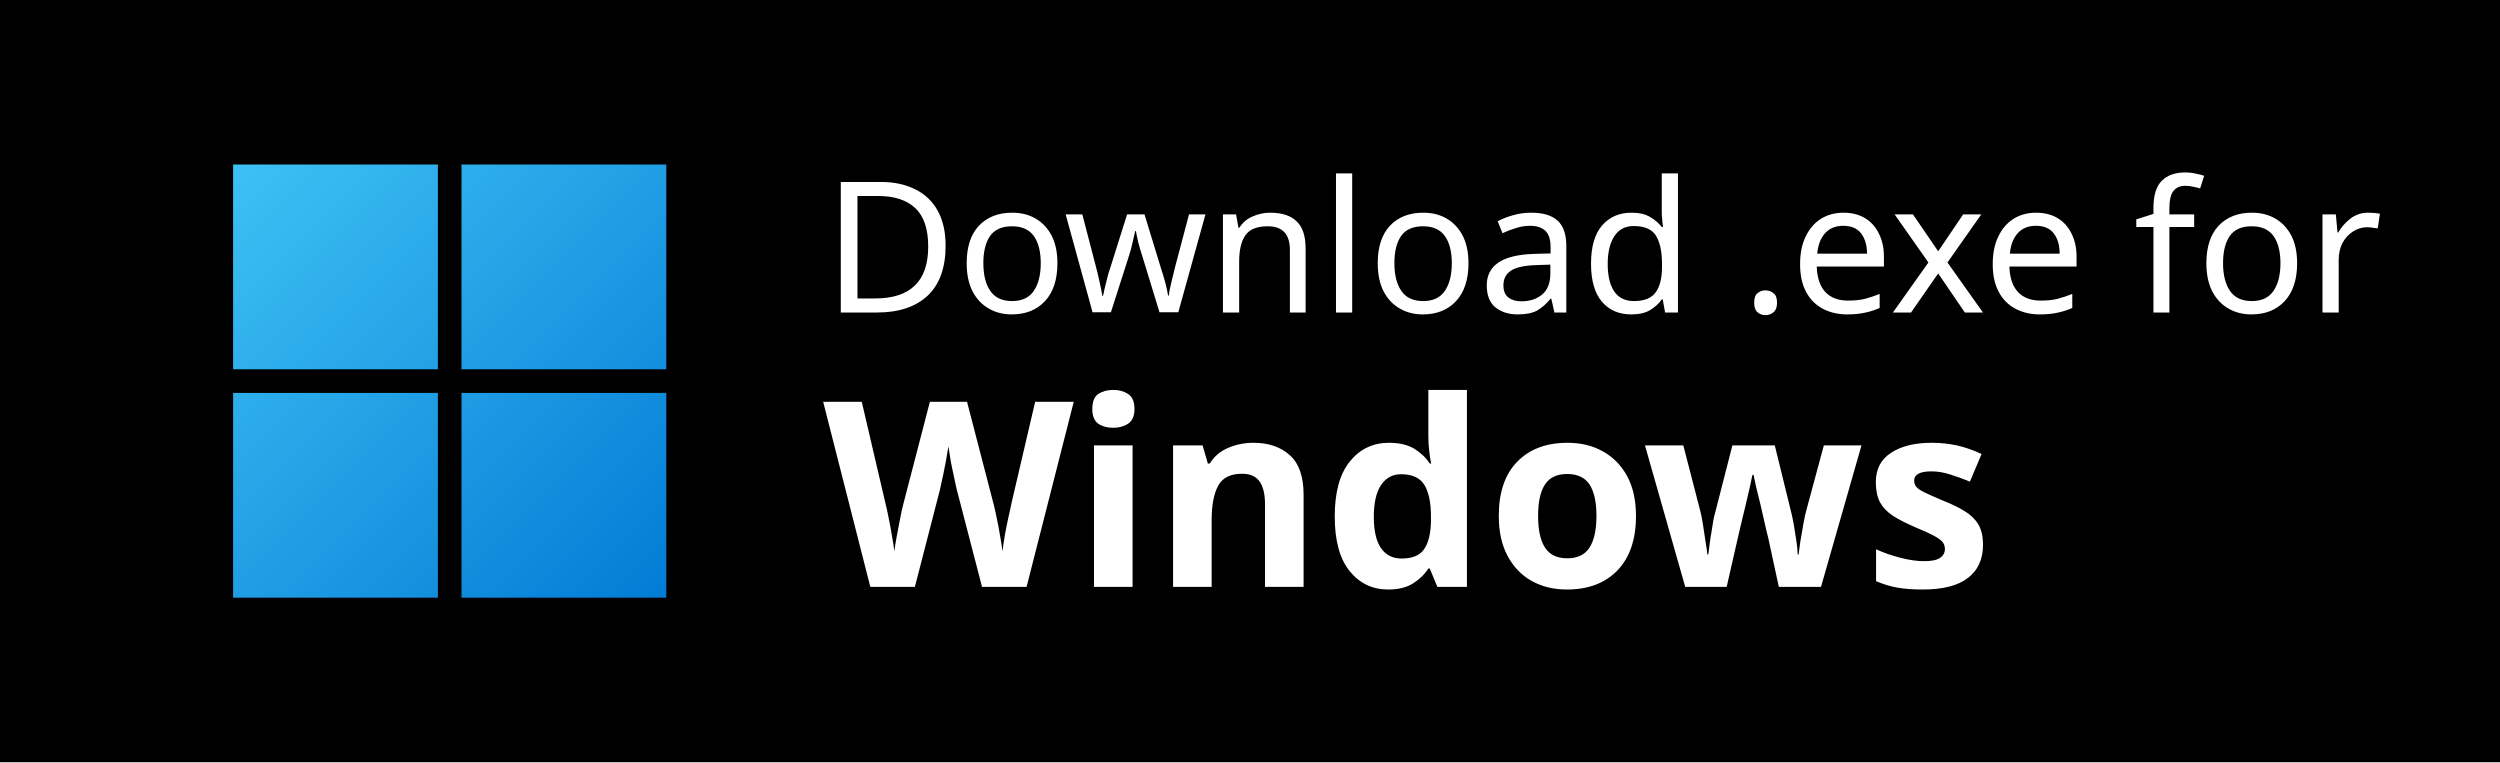
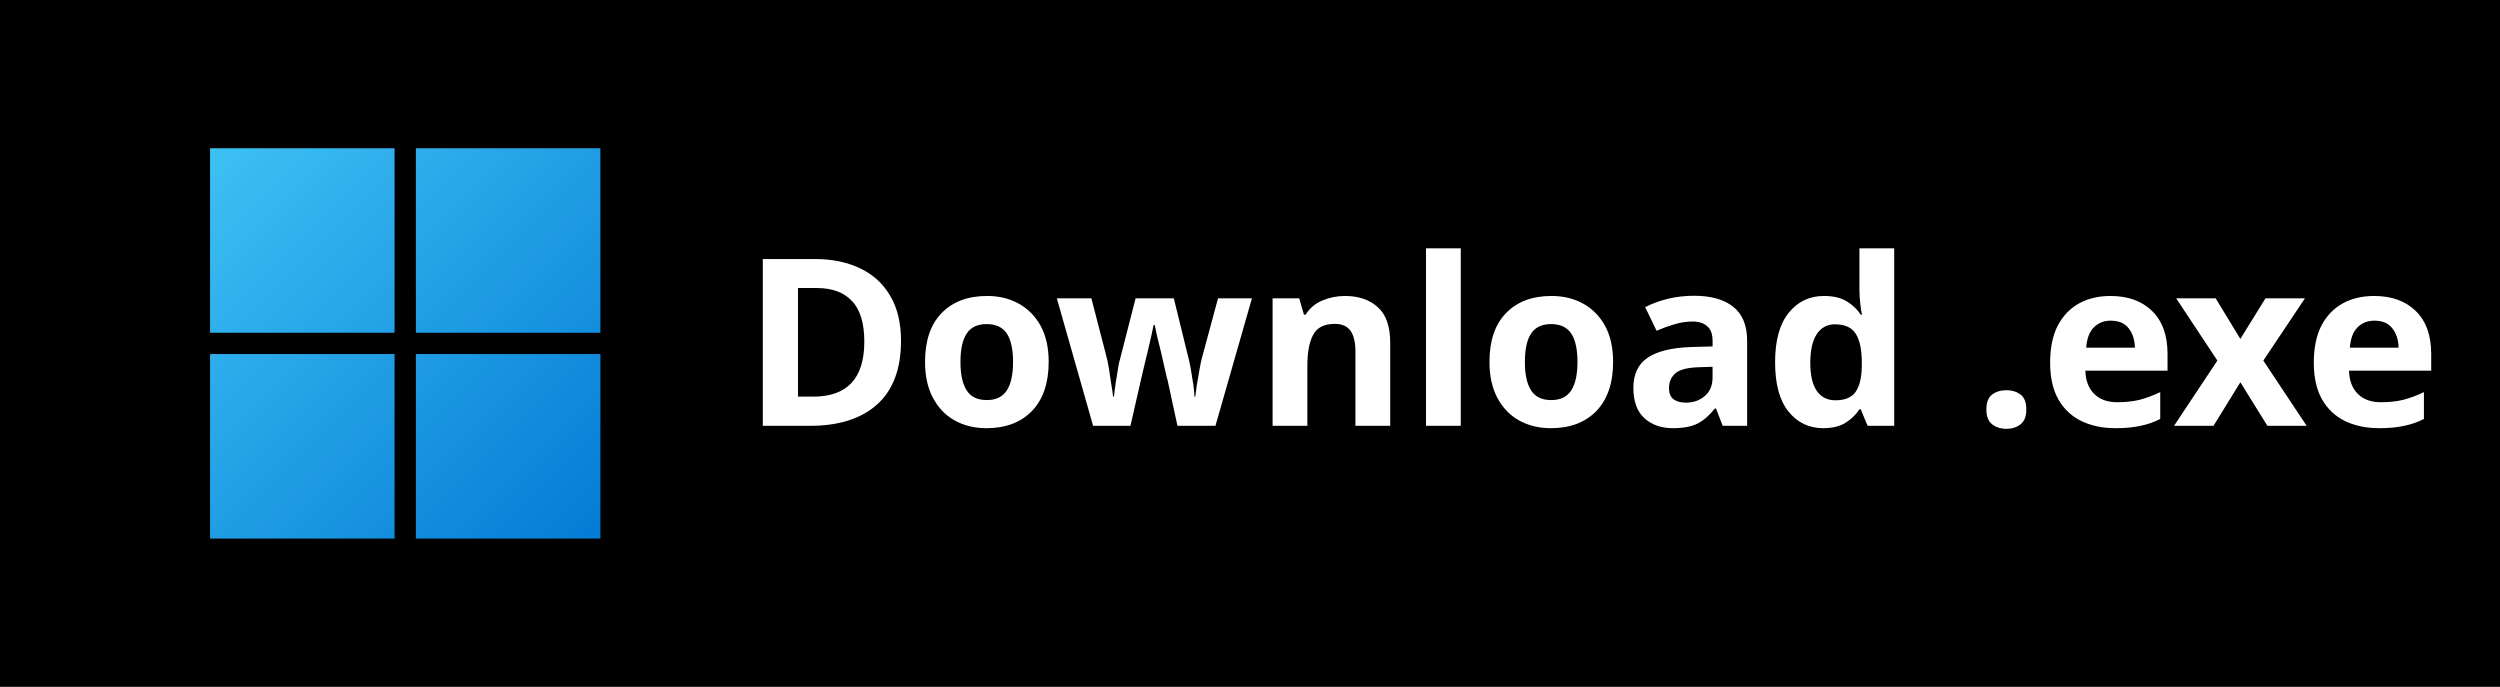
- <svg xmlns="http://www.w3.org/2000/svg" viewBox="0 0 164 50" width="164" height="50" role="img" aria-label="Download .exe for Windows">
-   <rect width="164" height="50" fill="#000" />
+ <svg xmlns="http://www.w3.org/2000/svg" viewBox="0 0 182 50" width="182" height="50" role="img" aria-label="Download .exe">
+   <rect width="182" height="50" fill="#000" />
  <g transform="translate(14 9.5) scale(1.291667)">
    <path fill="url(#gw)" d="M1 1h10.4v10.4H1zM12.6 1H23v10.4H12.6zM1 12.6h10.4V23H1zM12.6 12.6H23V23H12.6z" />
  </g>
  <g font-family="-apple-system, BlinkMacSystemFont, 'Segoe UI', 'Noto Sans', Helvetica, Arial, sans-serif">
-     <text x="54" y="20.5" font-size="12" fill="#fff" textLength="96" lengthAdjust="spacing">Download .exe for</text>
-     <text x="54" y="38.5" font-size="17" font-weight="600" fill="#fff" textLength="71" lengthAdjust="spacing">Windows</text>
+     <text x="54" y="31" font-size="17" font-weight="600" fill="#fff" textLength="114" lengthAdjust="spacing">Download .exe</text>
  </g>
  <defs>
    <linearGradient id="gw" gradientUnits="userSpaceOnUse" x1="0" y1="0" x2="24" y2="24">
      <stop offset="0" stop-color="#40c4f5" />
      <stop offset="1" stop-color="#0078d4" />
    </linearGradient>
  </defs>
</svg>
